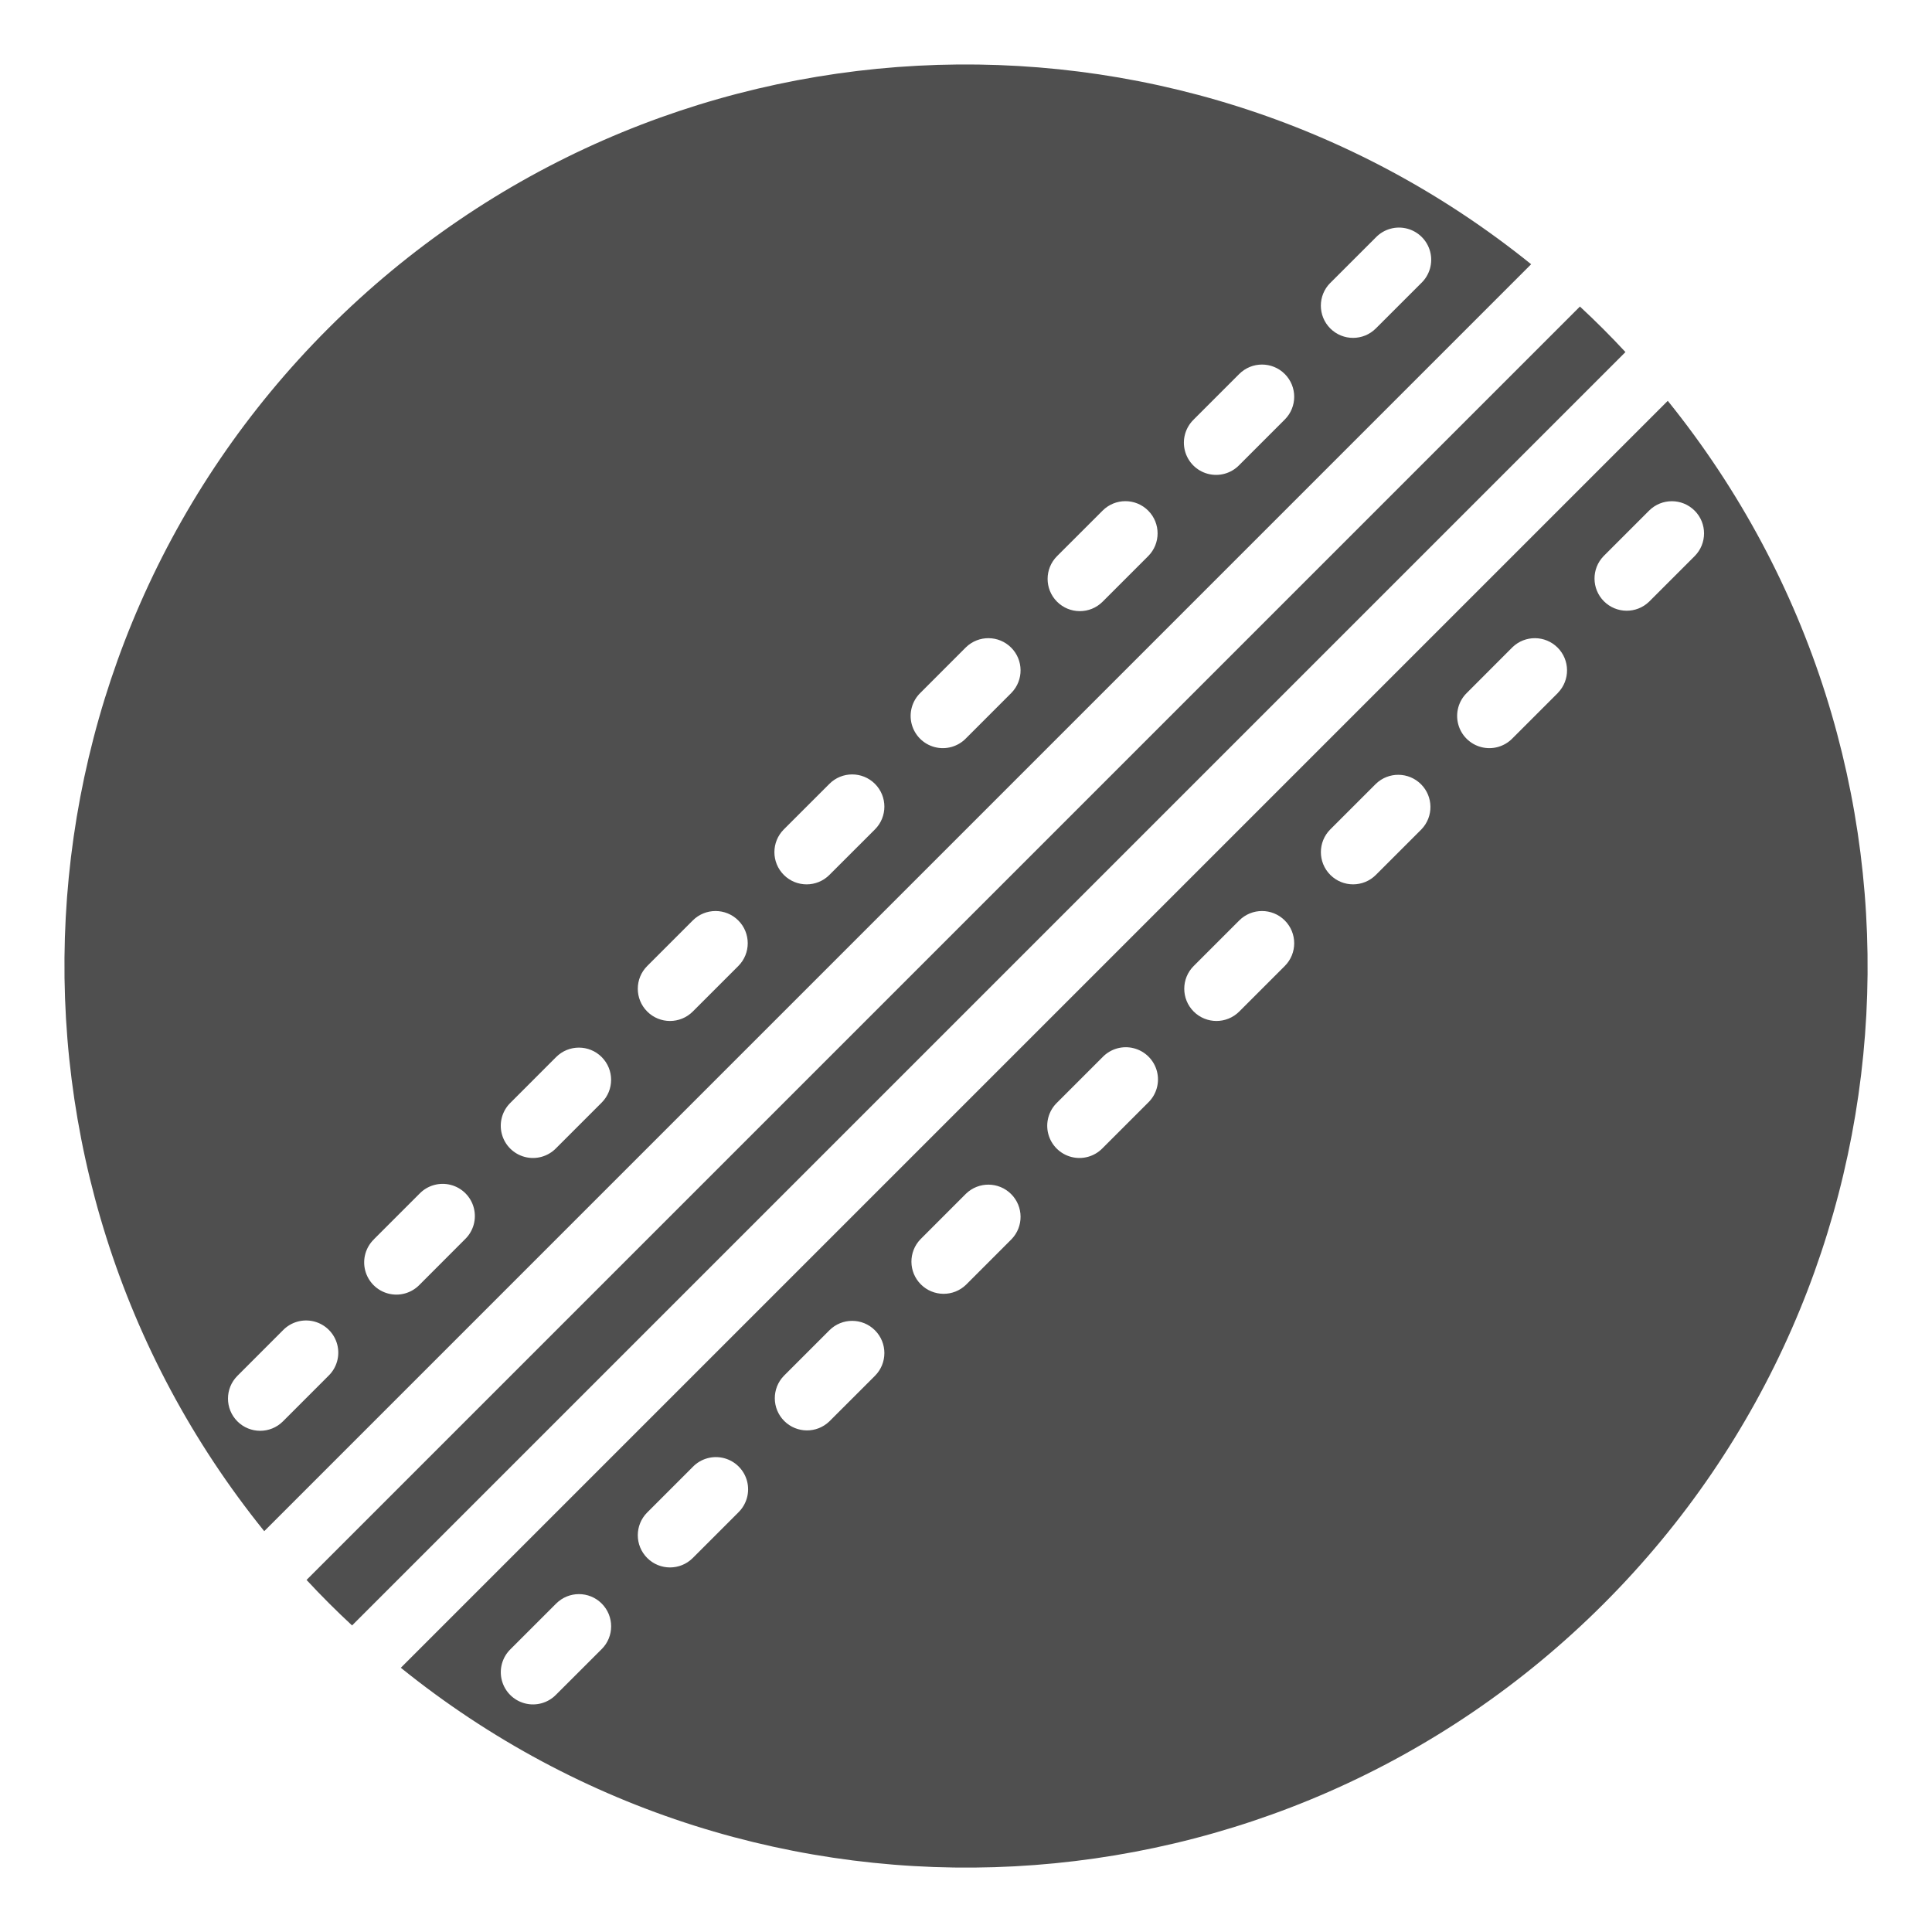
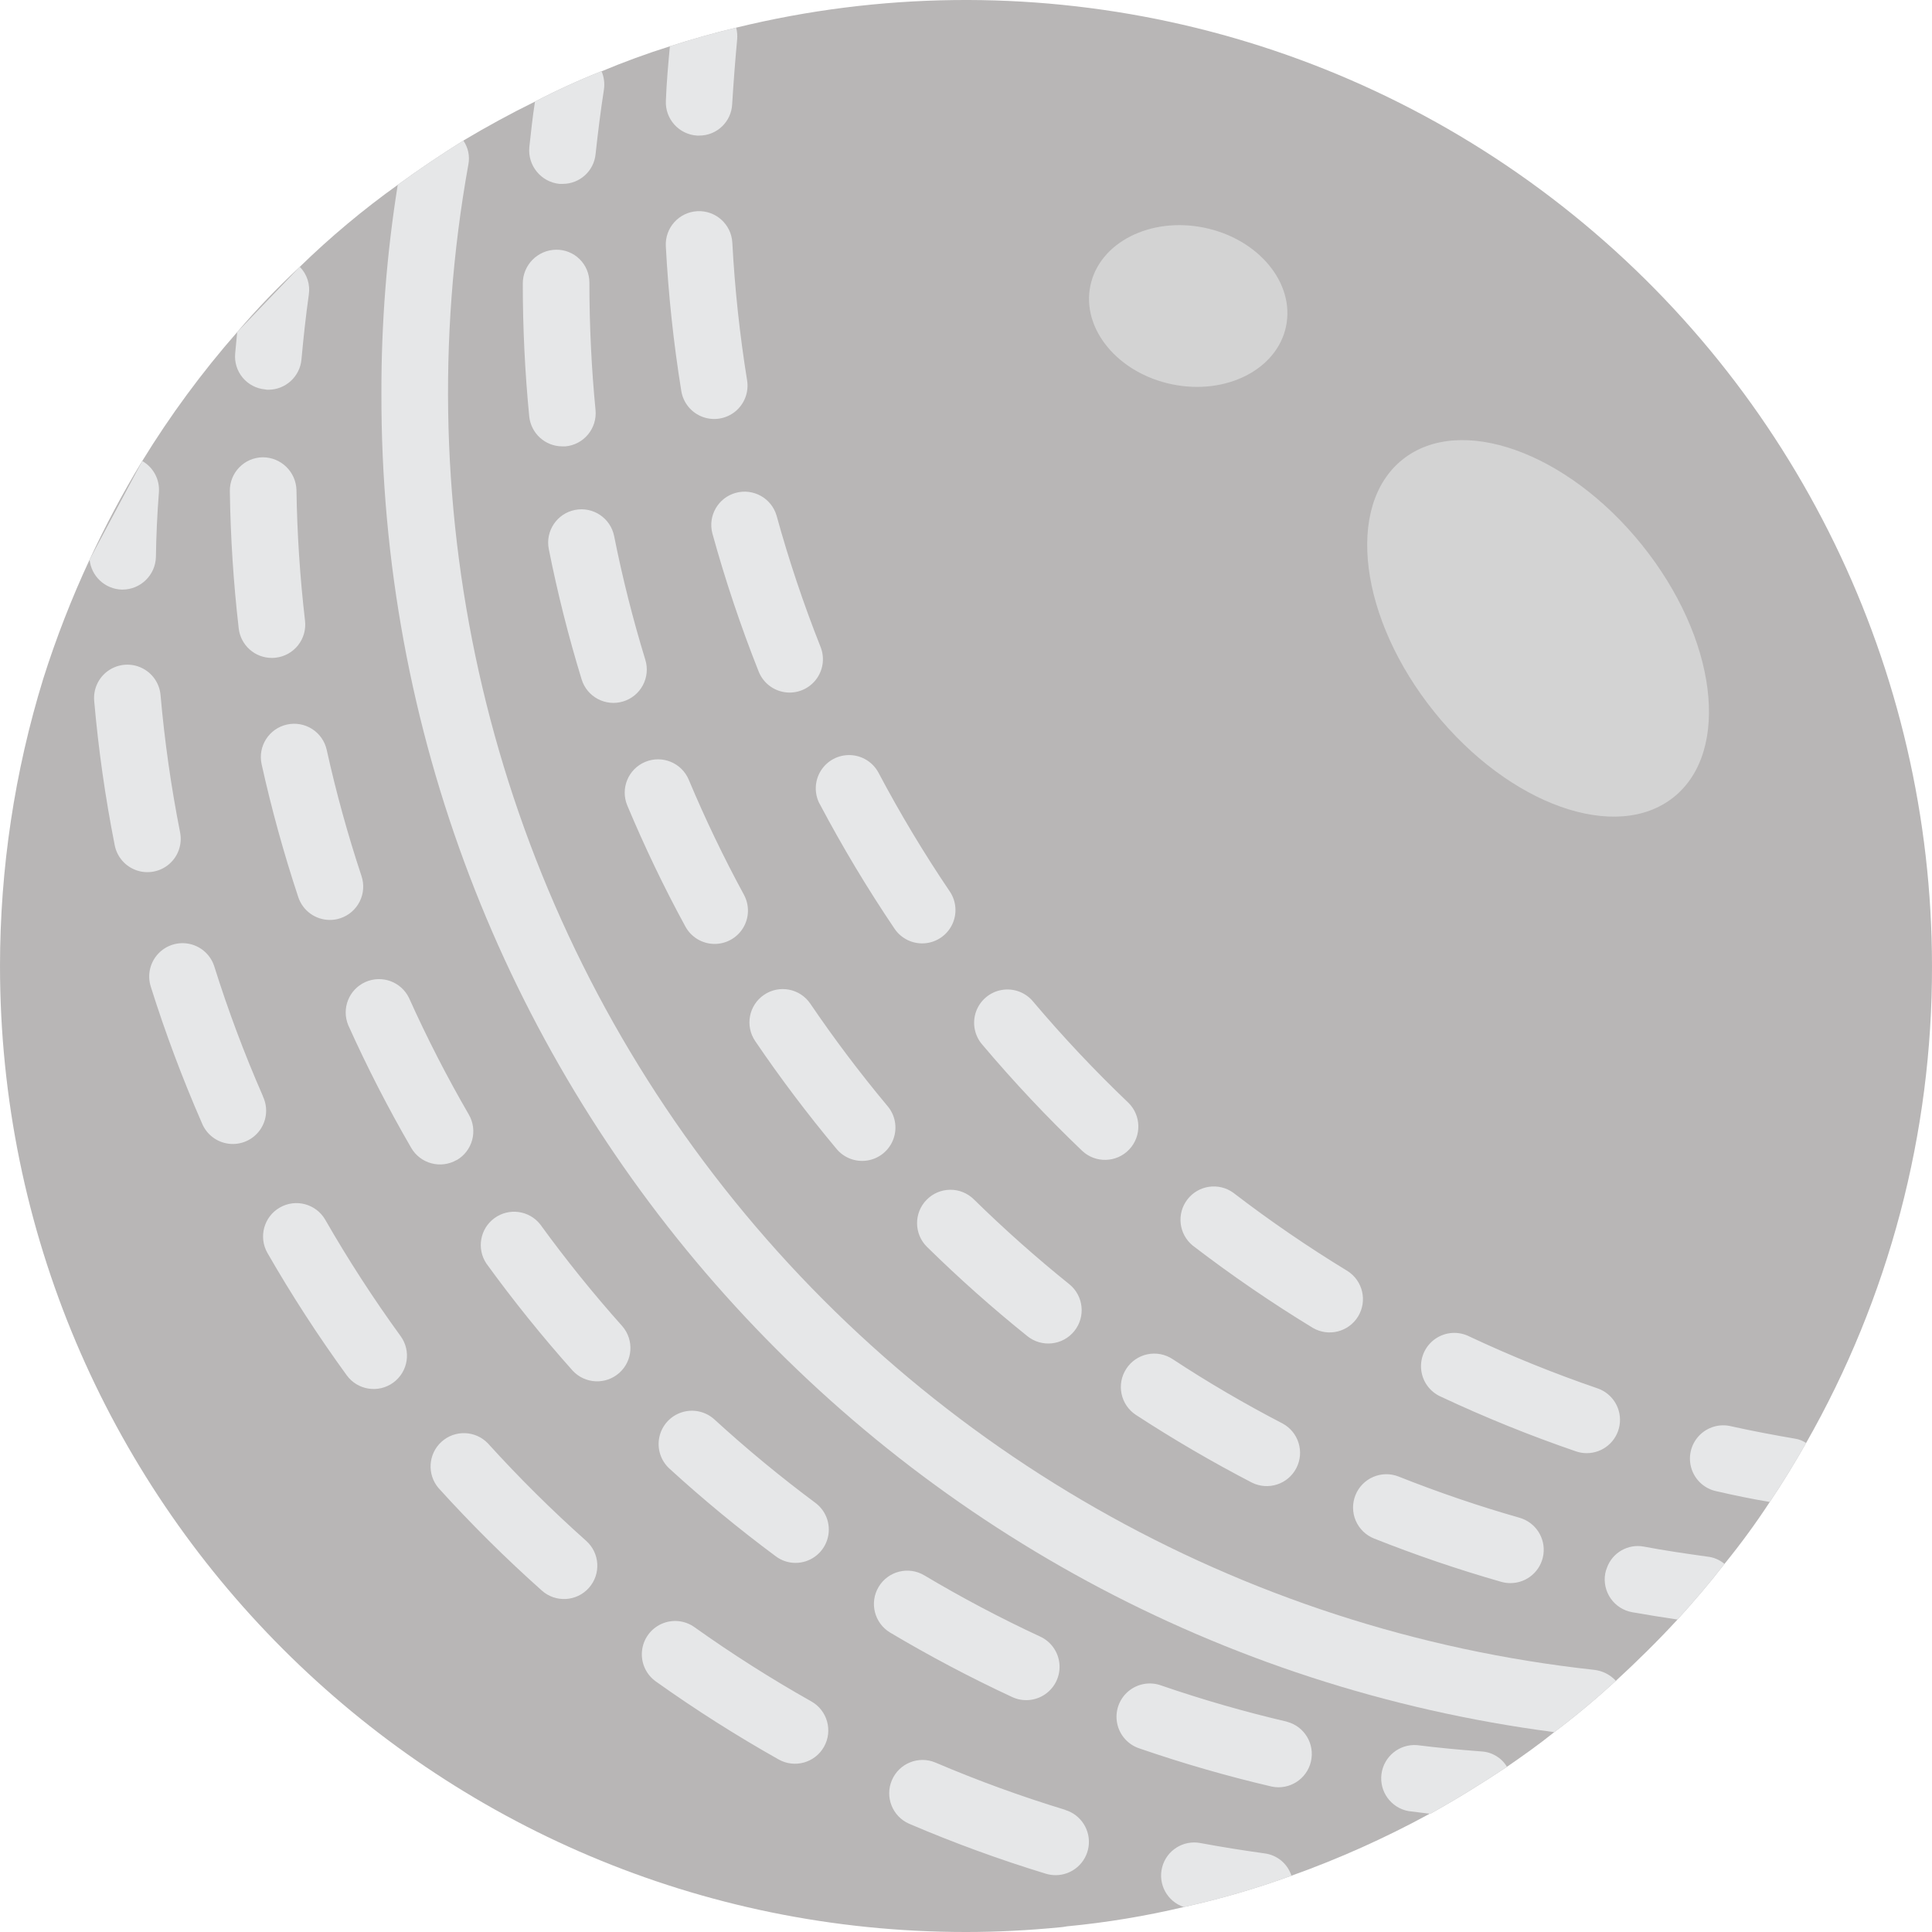
- <svg xmlns="http://www.w3.org/2000/svg" version="1.1" width="64" height="64" x="0" y="0" viewBox="0 0 60 60" style="enable-background:new 0 0 512 512" xml:space="preserve" class="">
-   <g>
-     <path d="M47.551 8.206A27.98 27.98 0 0 0 8.206 47.552Zm-6.238.581 1.415-1.414a1 1 0 1 1 1.414 1.414L42.728 10.2a1 1 0 1 1-1.415-1.414Zm-4.242 4.242 1.414-1.414a1 1 0 1 1 1.415 1.414l-1.414 1.414a1 1 0 1 1-1.414-1.414Zm-4.243 4.242 1.415-1.414a1 1 0 0 1 1.414 1.415l-1.415 1.415a1 1 0 0 1-1.414-1.416Zm-4.242 4.244L30 20.1a1 1 0 0 1 1.414 1.414L30 22.929a1 1 0 1 1-1.414-1.414Zm-4.243 4.242 1.415-1.414a1 1 0 1 1 1.414 1.415l-1.415 1.414a1 1 0 0 1-1.414-1.415ZM20.1 30l1.414-1.414A1 1 0 1 1 22.929 30l-1.414 1.414A1 1 0 0 1 20.1 30Zm-4.243 4.243 1.414-1.415a1 1 0 1 1 1.415 1.414l-1.415 1.415a1 1 0 1 1-1.414-1.414Zm-4.243 4.242 1.414-1.414a1 1 0 1 1 1.414 1.414L13.029 39.9a1 1 0 1 1-1.414-1.414Zm-4.241 5.657a1 1 0 0 1 0-1.414l1.414-1.415a1 1 0 1 1 1.413 1.415l-1.413 1.414a1 1 0 0 1-1.414 0ZM10.934 50.48 50.48 10.934q-.68-.734-1.414-1.414L9.52 49.066q.68.734 1.414 1.414ZM12.448 51.794a27.98 27.98 0 0 0 39.346-39.346Zm6.239-.581-1.415 1.414a1 1 0 1 1-1.414-1.414l1.414-1.413a1 1 0 1 1 1.415 1.414Zm4.242-4.242-1.414 1.414a1 1 0 0 1-1.415-1.414l1.414-1.414a1 1 0 1 1 1.414 1.414Zm4.243-4.243-1.415 1.414a1 1 0 0 1-1.414-1.414l1.415-1.415a1 1 0 1 1 1.414 1.415Zm4.242-4.243L30 39.9a1 1 0 0 1-1.414-1.414L30 37.071a1 1 0 0 1 1.414 1.414Zm4.243-4.243-1.415 1.415a1 1 0 1 1-1.414-1.414l1.415-1.415a1 1 0 1 1 1.414 1.414ZM39.9 30l-1.414 1.414A1 1 0 0 1 37.071 30l1.414-1.414A1 1 0 0 1 39.9 30Zm4.243-4.243-1.414 1.414a1 1 0 1 1-1.415-1.414l1.415-1.414a1 1 0 0 1 1.414 1.414Zm4.243-4.242-1.414 1.414a1 1 0 1 1-1.414-1.414l1.413-1.415a1 1 0 0 1 1.414 1.414Zm4.242-5.657a1 1 0 0 1 0 1.414l-1.414 1.414a1 1 0 0 1-1.414-1.414l1.414-1.414a1 1 0 0 1 1.413 0Z" fill="#4f4f4f" opacity="1" data-original="#000000" class="" />
+ <svg xmlns="http://www.w3.org/2000/svg" width="16" height="16" viewBox="0 0 512 512.003" xml:space="preserve">
+   <path fill="#b8b6b6" d="M512 256.004a254.1 254.1 0 0 1-33.367 126.41c-3 5.297-6.18 10.504-9.621 15.625a195 195 0 0 1-12.008 16.418c-3.883 5.031-8.121 9.977-12.445 14.742-5.207 5.653-10.68 11.035-16.332 16.242-5.207 4.77-10.68 9.36-16.329 13.598-4.062 3.266-8.3 6.266-12.535 9.18-6.62 4.414-13.332 8.562-20.304 12.445h-.176a257.6 257.6 0 0 1-36.637 16.422 225 225 0 0 1-28.512 8.297 228 228 0 0 1-30.984 5.12c-.64.13-1.29.22-1.941.263-8.211.796-16.422 1.238-24.809 1.238-141.383 0-256-114.617-256-256a258.8 258.8 0 0 1 11.477-76.184 262 262 0 0 1 12.27-31.515A269 269 0 0 1 37.52 122.44l.175-.265a250 250 0 0 1 25.16-34.16 201 201 0 0 1 16.418-17.13l.176-.175a224 224 0 0 1 25.953-21.715c5.649-4.148 11.477-8.031 17.391-11.742a264 264 0 0 1 18.98-10.328 186 186 0 0 1 17.567-8.031h.086a210 210 0 0 1 18.097-6.622 235 235 0 0 1 17.567-4.945C271.453-11.34 352.156 6.094 414 54.621s97.977 122.774 98 201.383m0 0" data-original="#c03a2b" />
+   <g fill="#e6e7e8">
+     <path d="M428.227 445.441c-5.207 4.77-10.68 9.36-16.329 13.598-178.125-23.266-311.23-175.234-310.82-354.871a345 345 0 0 1 4.324-55.172c5.649-4.148 11.477-8.031 17.391-11.742a8.35 8.35 0 0 1 1.324 6.355 340.6 340.6 0 0 0 62.469 264.325A340.6 340.6 0 0 0 422.488 442.53a9.24 9.24 0 0 1 5.739 2.91zm28.777-30.984c-3.883 5.031-8.121 9.977-12.445 14.742-4.059-.617-8.032-1.234-12.004-1.941a8.84 8.84 0 0 1-5.7-3.637 8.84 8.84 0 0 1-1.453-6.601c.094-.516.243-1.02.442-1.504a8.69 8.69 0 0 1 9.8-5.649c5.56 1.059 11.122 1.856 16.77 2.649a8.3 8.3 0 0 1 4.59 1.941m0 0" data-original="#e6e7e8" />
+     <path d="M214.742 265.988a8.826 8.826 0 0 0-12.262-2.347c-4.035 2.734-5.085 8.226-2.347 12.261a360 360 0 0 0 21.414 28.395 8.824 8.824 0 0 0 15.238-2.504 8.82 8.82 0 0 0-1.687-8.8 342 342 0 0 1-20.356-27.005m-48.5-52.515c4.563 10.875 9.711 21.66 15.387 32.062a8.83 8.83 0 0 0 7.527 4.613 8.828 8.828 0 0 0 7.992-13.035 337 337 0 0 1-14.617-30.465c-1.886-4.496-7.058-6.617-11.558-4.73-4.496 1.883-6.614 7.055-4.73 11.555zm-17.25-95.18h.883a8.83 8.83 0 0 0 5.973-3.172 8.84 8.84 0 0 0 1.972-6.469c-1.078-11.05-1.617-22.32-1.625-33.8a8.68 8.68 0 0 0-2.601-6.18 8.68 8.68 0 0 0-6.223-2.496 8.956 8.956 0 0 0-8.828 8.976c0 11.743.574 23.598 1.71 35.215a8.83 8.83 0 0 0 8.74 7.926zm-3.554 27.234a353 353 0 0 0 8.695 34.504 8.823 8.823 0 0 0 11.023 5.856 8.82 8.82 0 0 0 5.215-4.301 8.82 8.82 0 0 0 .649-6.727 336 336 0 0 1-8.266-32.785c-.953-4.781-5.602-7.887-10.383-6.933a8.83 8.83 0 0 0-6.934 10.386zm153.035 217.227a8.8 8.8 0 0 0-1.246 6.64 8.82 8.82 0 0 0 3.812 5.579 359 359 0 0 0 30.73 17.937 8.83 8.83 0 0 0 11.77-3.836 8.83 8.83 0 0 0-3.64-11.832c-9.958-5.164-19.782-10.894-29.165-17.074a8.82 8.82 0 0 0-6.672-1.258 8.8 8.8 0 0 0-5.59 3.844zm-52.914-44.789a8.827 8.827 0 0 0 .113 12.48 357 357 0 0 0 26.582 23.64 8.843 8.843 0 0 0 12.437-1.323 8.843 8.843 0 0 0-1.324-12.438 345 345 0 0 1-25.281-22.476 8.82 8.82 0 0 0-6.29-2.547 8.82 8.82 0 0 0-6.237 2.664m113.644 78.281a8.826 8.826 0 0 0 4.938 11.477 355 355 0 0 0 33.695 11.476c.785.23 1.605.344 2.426.344a8.825 8.825 0 0 0 8.758-7.602 8.826 8.826 0 0 0-6.329-9.718 339 339 0 0 1-32.02-10.91c-4.526-1.805-9.663.406-11.468 4.933M160.047 23.75c-.883 5.648-1.59 11.387-2.207 17.035a8.74 8.74 0 0 1-8.742 7.945h-.883a8.947 8.947 0 0 1-7.942-9.71c.442-4.06.883-8.122 1.5-12.094a186 186 0 0 1 17.567-8.031h.086a9.07 9.07 0 0 1 .62 4.855zM37.695 122.176a8.77 8.77 0 0 1 4.414 8.3 273 273 0 0 0-.793 17.126 8.88 8.88 0 0 1-8.828 8.648h-.18a8.83 8.83 0 0 1-8.562-7.945zM69.676 290.5a338 338 0 0 1-12.88-34.363 8.82 8.82 0 0 0-6.503-5.973 8.82 8.82 0 0 0-8.426 2.648 8.83 8.83 0 0 0-1.922 8.622 360 360 0 0 0 13.559 36.191 8.84 8.84 0 0 0 7.121 5.48 8.825 8.825 0 0 0 9.05-12.543zm-21.953-69.922a341 341 0 0 1-5.172-36.316 8.827 8.827 0 1 0-17.586 1.543 357 357 0 0 0 5.437 38.199 8.83 8.83 0 0 0 5.813 6.656 8.829 8.829 0 0 0 11.508-10.082M215.008 450.89a346 346 0 0 1-30.961-19.667 8.825 8.825 0 0 0-13.914 6.336 8.82 8.82 0 0 0 3.656 8.035 362 362 0 0 0 32.559 20.683c4.246 2.391 9.629.883 12.023-3.363a8.83 8.83 0 0 0-3.363-12.023zm-85.699-68.37a8.828 8.828 0 0 0-13.075 11.855 360 360 0 0 0 27.368 27.152c3.64 3.243 9.222 2.918 12.46-.722 3.243-3.64 2.918-9.223-.722-12.465a344 344 0 0 1-26.031-25.82m153 97.113a340 340 0 0 1-34.43-12.543 8.823 8.823 0 0 0-11.516 4.676 8.82 8.82 0 0 0 4.578 11.554 356 356 0 0 0 36.239 13.243 9 9 0 0 0 2.566.378 8.83 8.83 0 0 0 8.734-7.53 8.83 8.83 0 0 0-6.171-9.743zM86.203 323.262c-2.437-4.227-7.84-5.68-12.066-3.242a8.84 8.84 0 0 0-3.242 12.07 360 360 0 0 0 20.992 32.379 8.826 8.826 0 1 0 14.273-10.39 343 343 0 0 1-19.957-30.817m256.043 173.824a225 225 0 0 1-28.512 8.297 8.777 8.777 0 0 1-5.75-10.547 8.777 8.777 0 0 1 10.164-6.402c5.649 1.058 11.297 1.941 16.95 2.734a8.61 8.61 0 0 1 7.148 5.918M79.45 70.71a8.7 8.7 0 0 1 2.382 7.419c-.793 5.648-1.41 11.297-1.941 17.125a8.824 8.824 0 0 1-8.829 8.031 2.5 2.5 0 0 1-.792-.086 8.745 8.745 0 0 1-7.946-9.535c.176-1.941.352-3.797.531-5.648zM268.164 449.7a8.82 8.82 0 0 0 8.852-.731 8.82 8.82 0 0 0 3.742-8.055 8.84 8.84 0 0 0-5.16-7.23 338 338 0 0 1-30.649-16.2 8.83 8.83 0 0 0-12.105 3.07 8.83 8.83 0 0 0 3.066 12.106 360 360 0 0 0 32.254 17.04m-78.836-73.528a8.832 8.832 0 0 0-14.582 4.613 8.83 8.83 0 0 0 2.664 8.418 358 358 0 0 0 28.153 23.215 8.7 8.7 0 0 0 5.25 1.766 8.827 8.827 0 0 0 5.296-15.891 344 344 0 0 1-26.78-22.121zm151.735 80.094a341 341 0 0 1-33.305-9.586 8.826 8.826 0 0 0-11.7 10.015 8.82 8.82 0 0 0 5.934 6.668 356 356 0 0 0 35.055 10.106 8.827 8.827 0 0 0 4.016-17.184zM121.035 307.441a8.8 8.8 0 0 0 4.102-5.37 8.82 8.82 0 0 0-.895-6.696 338 338 0 0 1-15.847-30.898c-2.075-4.313-7.211-6.184-11.579-4.22a8.83 8.83 0 0 0-4.511 11.47 354 354 0 0 0 16.672 32.476 8.83 8.83 0 0 0 12.058 3.203zm22.125 17.028a8.83 8.83 0 0 0-12.11-1.66 8.825 8.825 0 0 0-2.167 12.023 359 359 0 0 0 22.89 28.418 8.83 8.83 0 0 0 13.172-11.758 344 344 0 0 1-21.785-27.023M72.05 174.355c.345.004.688-.02 1.028-.062a8.8 8.8 0 0 0 5.902-3.281 8.82 8.82 0 0 0 1.856-6.496 343 343 0 0 1-2.27-34.625c-.125-4.848-4.097-8.715-8.949-8.703a8.83 8.83 0 0 0-8.707 8.953 362 362 0 0 0 2.352 36.402 8.824 8.824 0 0 0 8.789 7.812zm4 17.657a8.83 8.83 0 0 0-6.718 10.523 359 359 0 0 0 9.711 35.211 8.825 8.825 0 0 0 8.379 6.047 8.6 8.6 0 0 0 2.781-.45 8.82 8.82 0 0 0 5.113-4.417 8.84 8.84 0 0 0 .493-6.738 338 338 0 0 1-9.227-33.458 8.84 8.84 0 0 0-3.871-5.542 8.84 8.84 0 0 0-6.66-1.176zm323.313 276.207c-6.62 4.414-13.332 8.562-20.304 12.445h-.176c-1.856-.266-3.797-.441-5.653-.707a8.827 8.827 0 0 1 2.297-17.477c5.649.708 11.301 1.235 17.125 1.676a8.41 8.41 0 0 1 6.711 4.063M195.355 10.418a558 558 0 0 0-1.324 17.215 8.727 8.727 0 0 1-8.738 8.297h-.531c-4.844-.282-8.547-4.422-8.297-9.266.176-4.77.617-9.625 1.058-14.39a235 235 0 0 1 17.567-4.946 8.8 8.8 0 0 1 .265 3.09m91.438 294.57a8.836 8.836 0 0 0 12.191-12.793 344 344 0 0 1-25.152-26.71 8.82 8.82 0 0 0-8.36-3.133 8.83 8.83 0 0 0-6.82 5.761 8.84 8.84 0 0 0 1.7 8.766 360 360 0 0 0 26.441 28.11zm95.09 65.164a356 356 0 0 0 35.75 14.47 8.7 8.7 0 0 0 2.863.483 8.825 8.825 0 0 0 8.703-7.375 8.82 8.82 0 0 0-5.844-9.8 339 339 0 0 1-33.976-13.754 8.824 8.824 0 0 0-12.758 8.715 8.82 8.82 0 0 0 5.262 7.261m-33.977-18.254a8.83 8.83 0 0 0 12.004-3.027c2.504-4.113 1.246-9.476-2.824-12.05a341 341 0 0 1-30.25-20.727 8.825 8.825 0 0 0-12.168 1.785 8.827 8.827 0 0 0 1.422 12.215 360 360 0 0 0 31.816 21.804M217.215 213.023a360 360 0 0 0 19.851 33.102 8.83 8.83 0 0 0 7.938 3.863 8.83 8.83 0 0 0 7.312-4.945 8.82 8.82 0 0 0-.62-8.805 339 339 0 0 1-18.868-31.433 8.834 8.834 0 0 0-15.285-.574 8.83 8.83 0 0 0-.328 8.828zM184.79 55.969a8.826 8.826 0 0 0-8.34 9.289 360 360 0 0 0 4.1 38.363 8.835 8.835 0 0 0 14.305 5.426 8.84 8.84 0 0 0 3.133-8.258 343 343 0 0 1-3.914-36.469 8.83 8.83 0 0 0-9.285-8.352zm3.991 85.371a354 354 0 0 0 12.27 36.617 8.83 8.83 0 0 0 8.207 5.582 8.84 8.84 0 0 0 7.3-3.871 8.83 8.83 0 0 0 .903-8.215 339 339 0 0 1-11.66-34.8 8.827 8.827 0 0 0-10.82-6.04c-4.653 1.282-7.415 6.059-6.2 10.727m289.852 241.074c-3 5.297-6.18 10.504-9.621 15.625-4.766-.793-9.446-1.766-14.035-2.824A8.827 8.827 0 1 1 458.859 378c5.563 1.234 11.211 2.297 16.86 3.266a7 7 0 0 1 2.914 1.148m0 0" data-original="#e6e7e8" />
  </g>
+   <path fill="#d3d3d3" d="M435.117 144.39c-19.87-24.687-48.293-34.788-63.484-22.562-15.192 12.23-11.399 42.152 8.469 66.84 19.87 24.687 48.293 34.785 63.484 22.559 15.191-12.227 11.398-42.153-8.469-66.836zM319.184 60.352c-14.32-2.965-27.856 3.918-30.227 15.375-2.375 11.457 7.313 23.152 21.637 26.117 14.32 2.965 27.855-3.918 30.226-15.375 2.375-11.457-7.312-23.153-21.636-26.117m0 0" data-original="#e64c3c" />
</svg>
